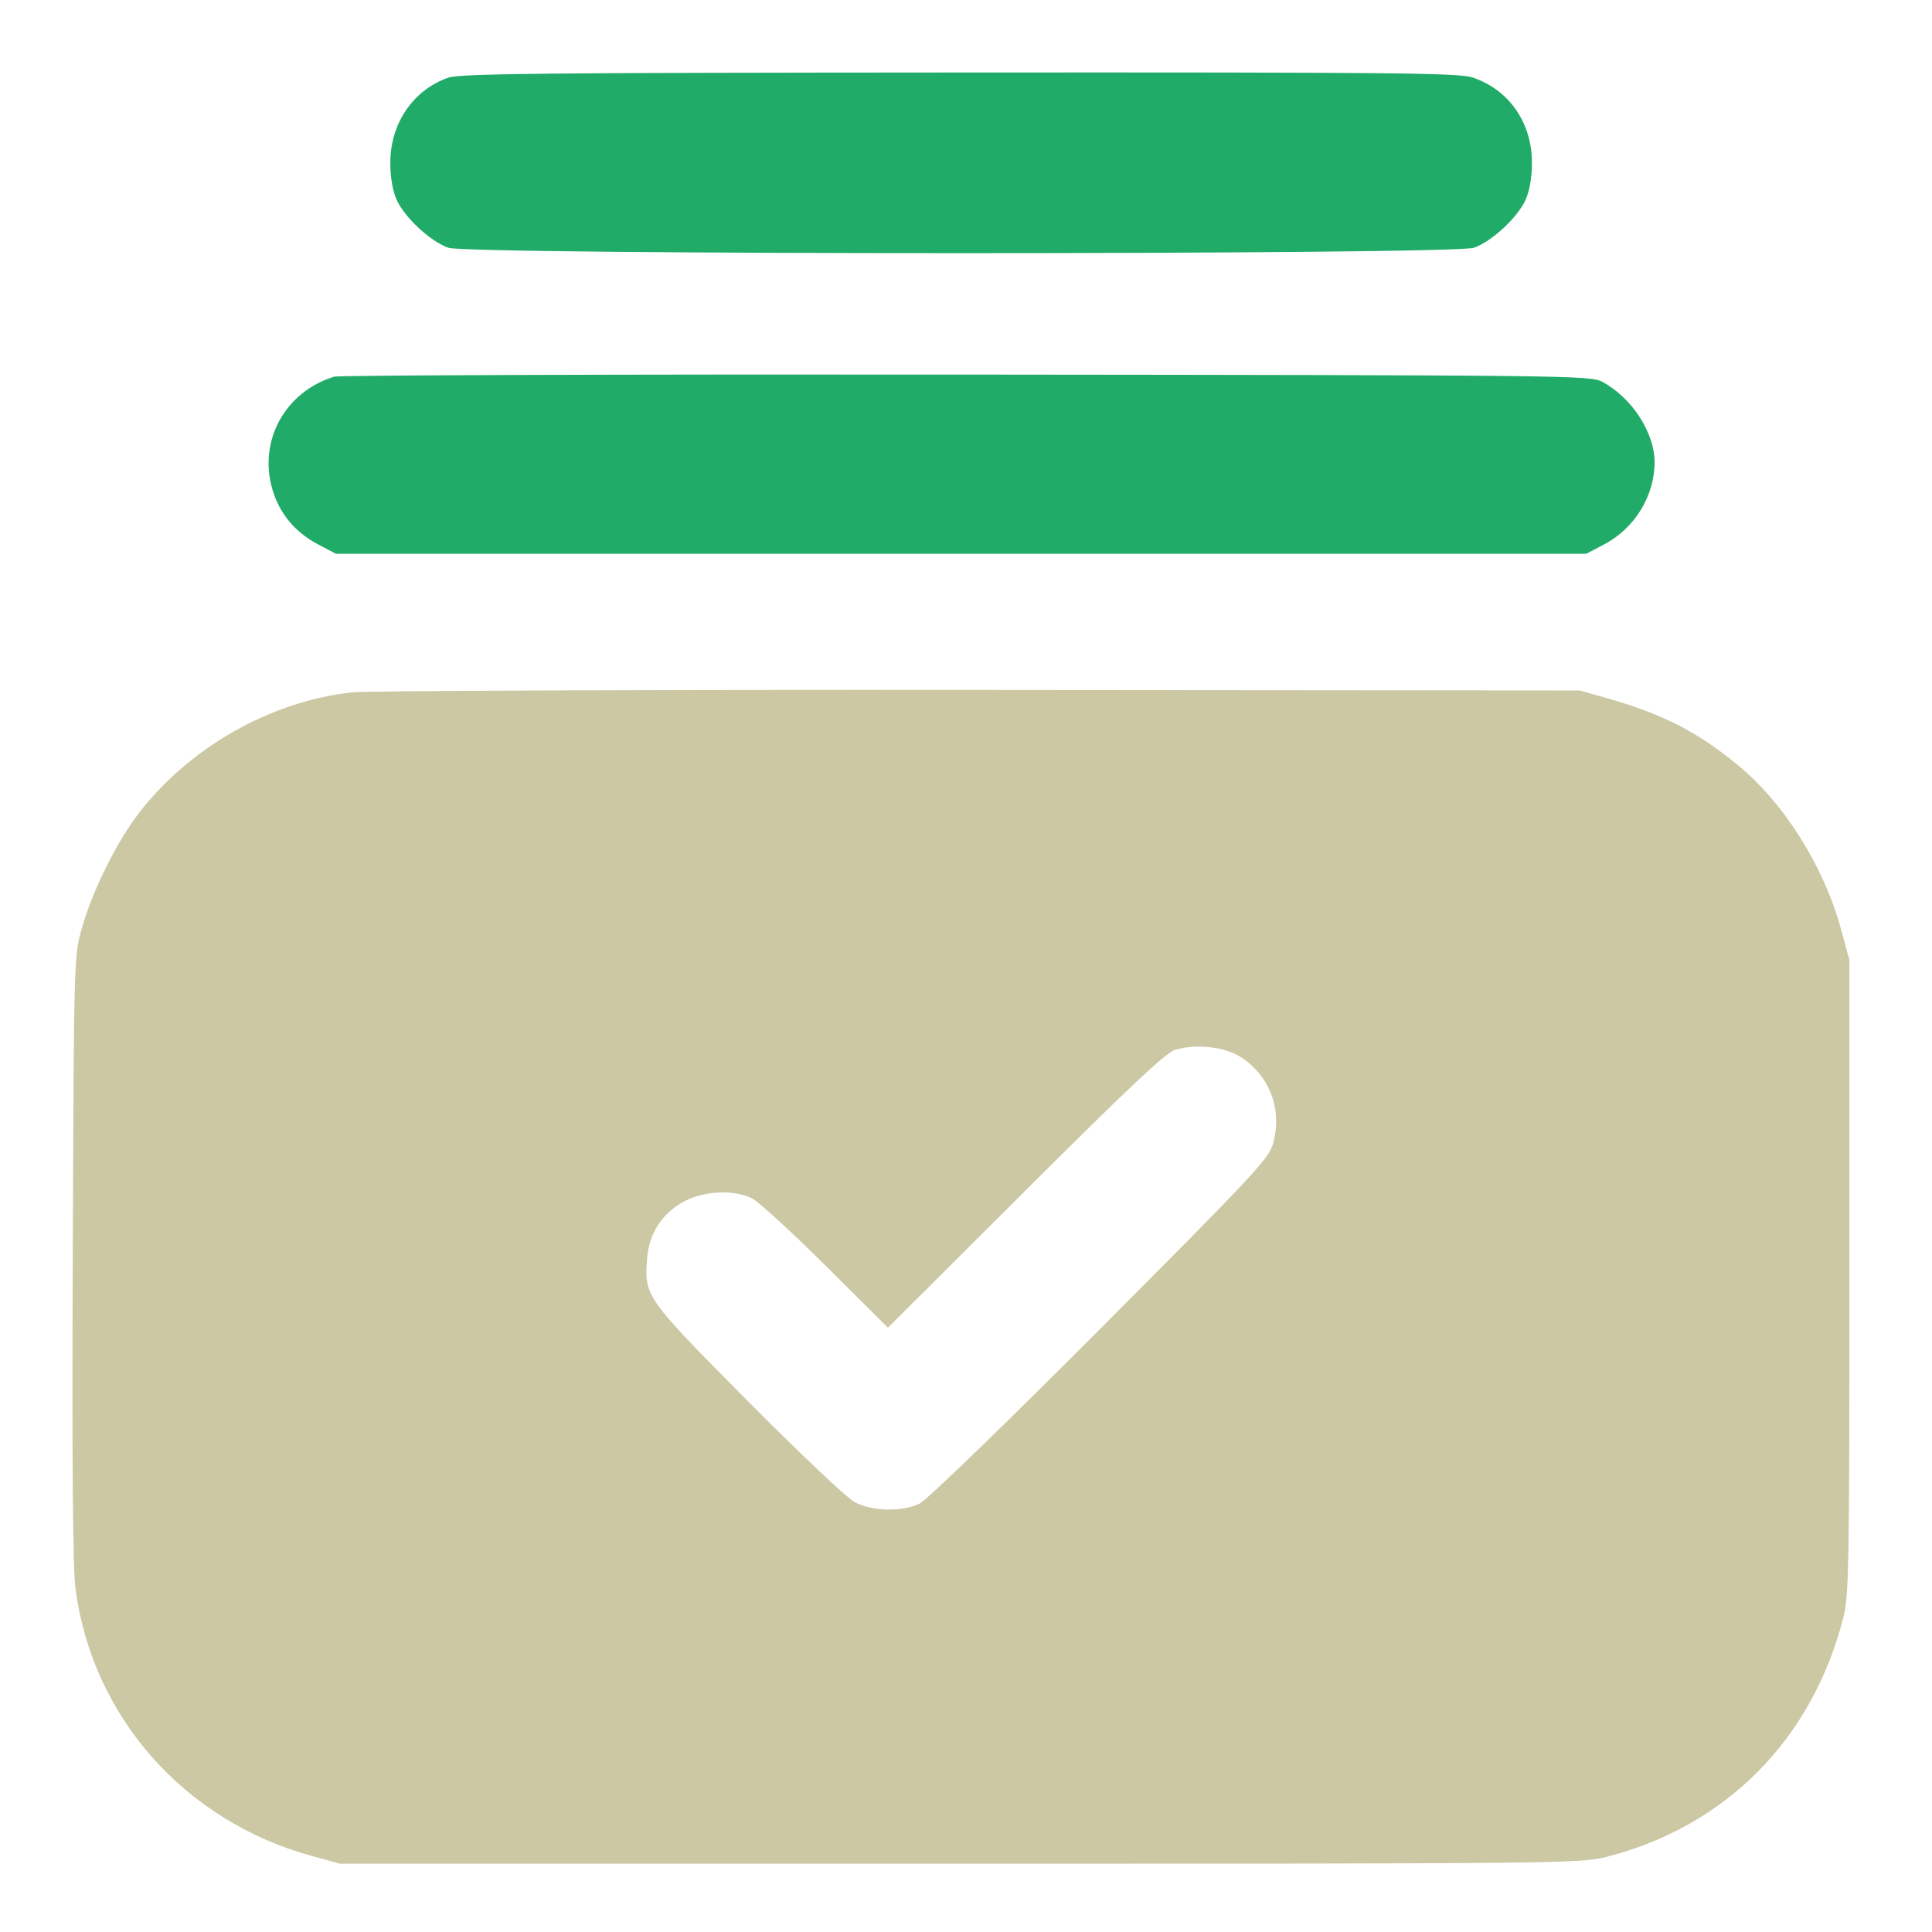
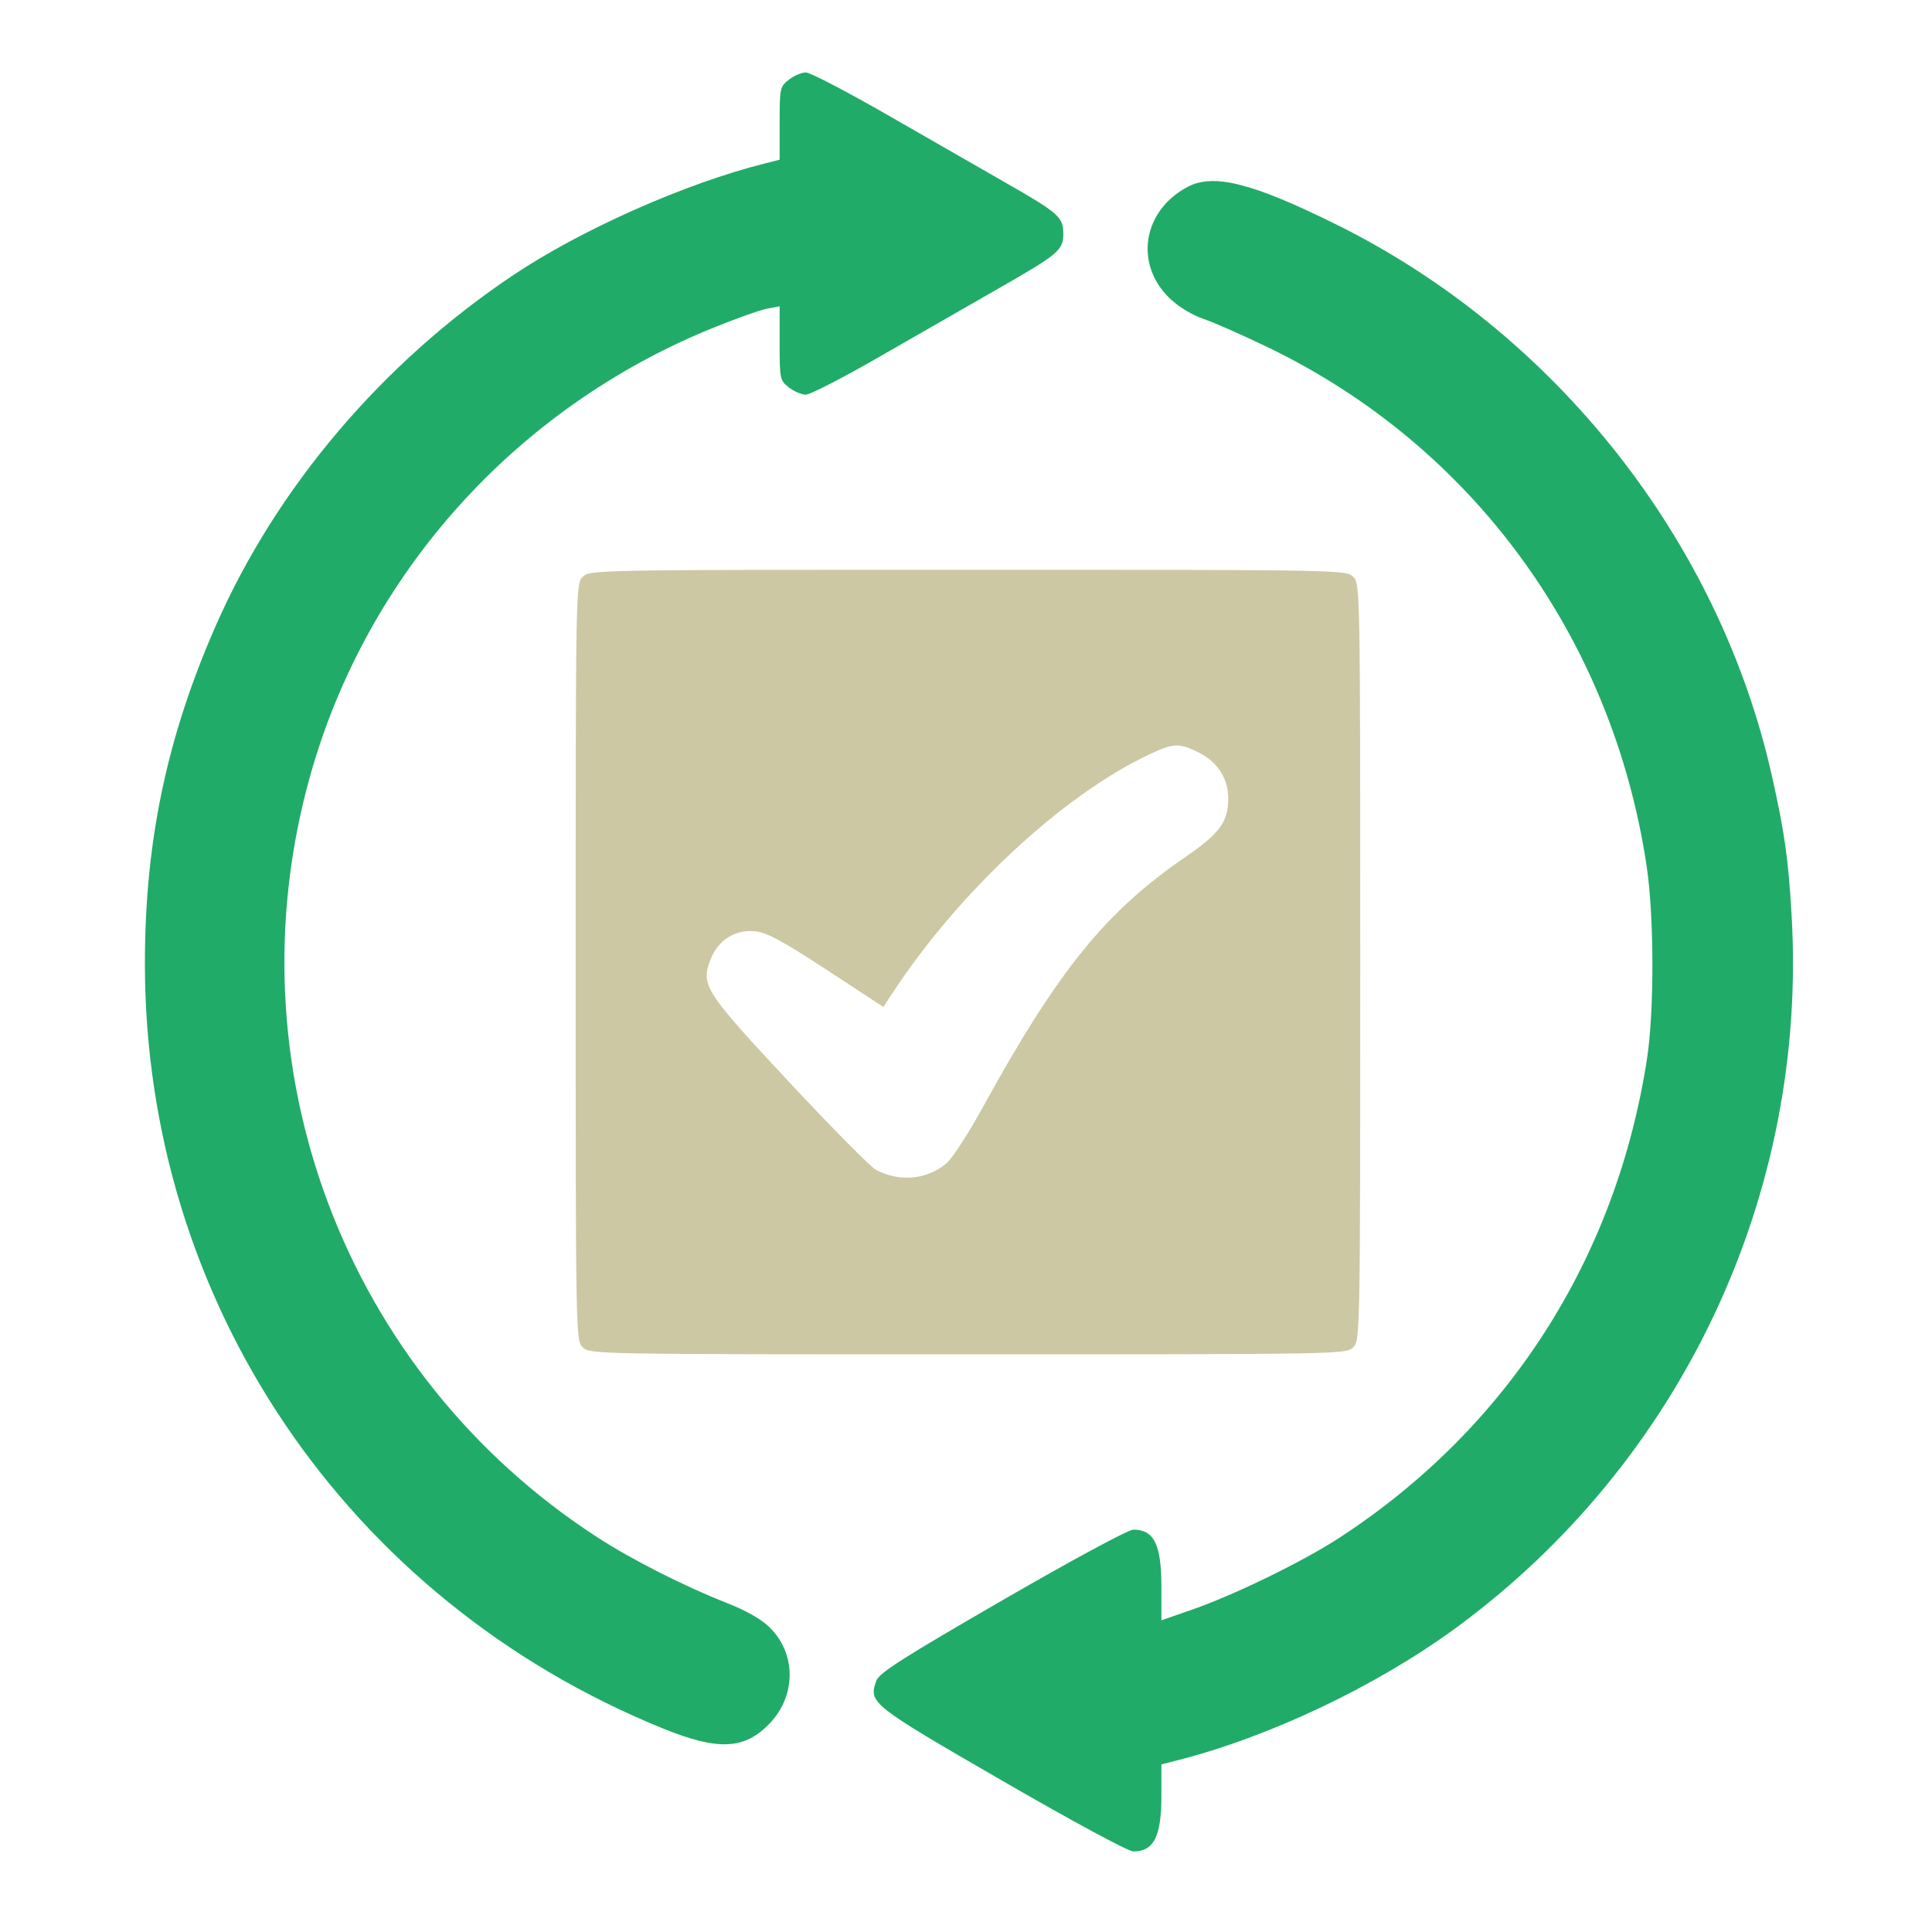
<svg xmlns="http://www.w3.org/2000/svg" width="80" height="80" viewBox="0 0 80 80" fill="none">
-   <path fill-rule="evenodd" clip-rule="evenodd" d="M14.581 28.668C11.193 29.036 7.797 30.972 5.705 33.728C4.801 34.919 3.81 36.936 3.385 38.449C3.061 39.604 3.059 39.664 3.012 52.082C2.979 60.691 3.014 64.936 3.126 65.787C3.822 71.085 7.628 75.395 12.893 76.846L14.074 77.171H39.743C64.507 77.171 65.451 77.162 66.501 76.895C71.455 75.637 75.032 72.034 76.324 66.999C76.559 66.085 76.58 64.939 76.58 52.879V39.755L76.246 38.522C75.534 35.889 73.891 33.267 71.954 31.674C70.282 30.299 68.838 29.562 66.536 28.909L65.413 28.591L40.541 28.57C26.861 28.559 15.179 28.602 14.581 28.668ZM51.404 43.788C52.588 44.572 53.096 45.936 52.721 47.33C52.55 47.969 52.017 48.542 45.565 55.017C41.626 58.969 38.37 62.12 38.081 62.261C37.357 62.612 36.118 62.584 35.392 62.201C35.07 62.031 33.097 60.166 30.952 58.003C26.727 53.745 26.681 53.68 26.793 52.138C26.871 51.057 27.424 50.214 28.378 49.723C29.191 49.304 30.416 49.259 31.138 49.62C31.404 49.753 32.779 51.013 34.195 52.419L36.768 54.977L42.461 49.299C46.777 44.994 48.278 43.584 48.662 43.47C49.541 43.208 50.737 43.347 51.404 43.788Z" fill="#CCC8A4" />
-   <path fill-rule="evenodd" clip-rule="evenodd" d="M18.546 3.221C17.093 3.737 16.157 5.124 16.162 6.753C16.164 7.359 16.261 7.914 16.43 8.284C16.765 9.017 17.824 9.998 18.564 10.259C19.41 10.558 60.186 10.558 61.032 10.259C61.772 9.998 62.831 9.017 63.166 8.284C63.335 7.914 63.432 7.359 63.434 6.753C63.44 5.092 62.497 3.725 60.99 3.212C60.418 3.017 57.858 2.992 39.736 3.002C22.236 3.012 19.044 3.045 18.546 3.221ZM13.838 15.597C11.804 16.22 10.69 18.25 11.278 20.261C11.57 21.259 12.214 22.037 13.164 22.538L13.911 22.931H39.798H65.685L66.432 22.538C67.691 21.873 68.513 20.532 68.513 19.14C68.513 17.91 67.566 16.458 66.338 15.805C65.849 15.545 64.879 15.534 40.016 15.511C25.817 15.497 14.037 15.536 13.838 15.597Z" fill="#21AB68" />
+   <path fill-rule="evenodd" clip-rule="evenodd" d="M32.665 3.301C32.296 3.591 32.283 3.653 32.283 5.108V6.614L31.667 6.769C28.375 7.596 24.079 9.502 21.261 11.386C15.839 15.01 11.454 20.176 8.938 25.902C6.905 30.529 5.999 34.85 6 39.909C6.003 53.905 14.352 66.24 27.425 71.562C29.74 72.505 30.834 72.454 31.877 71.356C32.974 70.201 32.971 68.472 31.868 67.385C31.53 67.051 30.898 66.691 30.108 66.381C28.346 65.689 26.17 64.587 24.742 63.661C14.273 56.881 9.468 44.143 12.845 32.118C15.196 23.745 21.356 16.893 29.506 13.584C30.459 13.197 31.474 12.836 31.761 12.782L32.283 12.684V14.213C32.283 15.691 32.295 15.751 32.665 16.042C32.875 16.207 33.192 16.342 33.368 16.342C33.545 16.342 34.89 15.651 36.358 14.806C37.826 13.961 40.006 12.711 41.202 12.028C43.85 10.516 44.03 10.366 44.03 9.671C44.03 8.993 43.825 8.812 41.637 7.564C40.68 7.018 38.501 5.767 36.794 4.785C35.087 3.803 33.546 3 33.369 3C33.192 3 32.875 3.135 32.665 3.301ZM49.179 7.737C47.315 8.719 46.959 10.937 48.436 12.354C48.799 12.703 49.358 13.042 49.835 13.205C50.272 13.354 51.477 13.886 52.514 14.387C60.983 18.48 66.757 26.388 68.182 35.848C68.496 37.936 68.504 41.866 68.198 43.849C66.918 52.142 62.42 59.143 55.456 63.679C53.951 64.659 51.123 66.039 49.36 66.652L48.091 67.093V65.71C48.091 63.956 47.79 63.341 46.931 63.339C46.722 63.339 44.418 64.581 41.496 66.271C37.333 68.678 36.398 69.276 36.283 69.603C35.963 70.513 36.058 70.588 41.496 73.733C44.418 75.423 46.722 76.665 46.931 76.665C47.778 76.663 48.091 76.044 48.091 74.368V73.059L48.707 72.903C52.554 71.931 57.001 69.819 60.306 67.393C69.641 60.541 74.865 49.43 74.185 37.871C74.049 35.553 73.901 34.504 73.381 32.172C71.204 22.404 64.415 13.796 55.344 9.301C51.862 7.576 50.256 7.169 49.179 7.737Z" fill="#21AB68" />
+   <path fill-rule="evenodd" clip-rule="evenodd" d="M24.128 23.884C23.841 24.17 23.838 24.367 23.838 39.837C23.838 55.306 23.841 55.503 24.128 55.789C24.414 56.076 24.611 56.08 40.081 56.08C55.55 56.08 55.747 56.076 56.034 55.789C56.32 55.503 56.324 55.306 56.324 39.837C56.324 24.367 56.32 24.17 56.034 23.884C55.747 23.597 55.55 23.594 40.081 23.594C24.611 23.594 24.414 23.597 24.128 23.884ZM49.655 31.171C50.427 31.563 50.861 32.249 50.86 33.075C50.859 34.026 50.5 34.516 49.1 35.475C45.776 37.752 43.806 40.186 40.673 45.89C40.093 46.947 39.425 47.973 39.19 48.171C38.385 48.848 37.272 48.954 36.281 48.448C36.065 48.338 34.45 46.706 32.692 44.822C29.153 41.029 29 40.788 29.433 39.705C29.752 38.907 30.462 38.472 31.29 38.565C31.764 38.619 32.444 38.987 34.242 40.166L36.578 41.697L36.975 41.093C39.708 36.93 43.994 32.944 47.55 31.258C48.6 30.76 48.825 30.751 49.655 31.171Z" fill="#CCC8A4" />
</svg>
